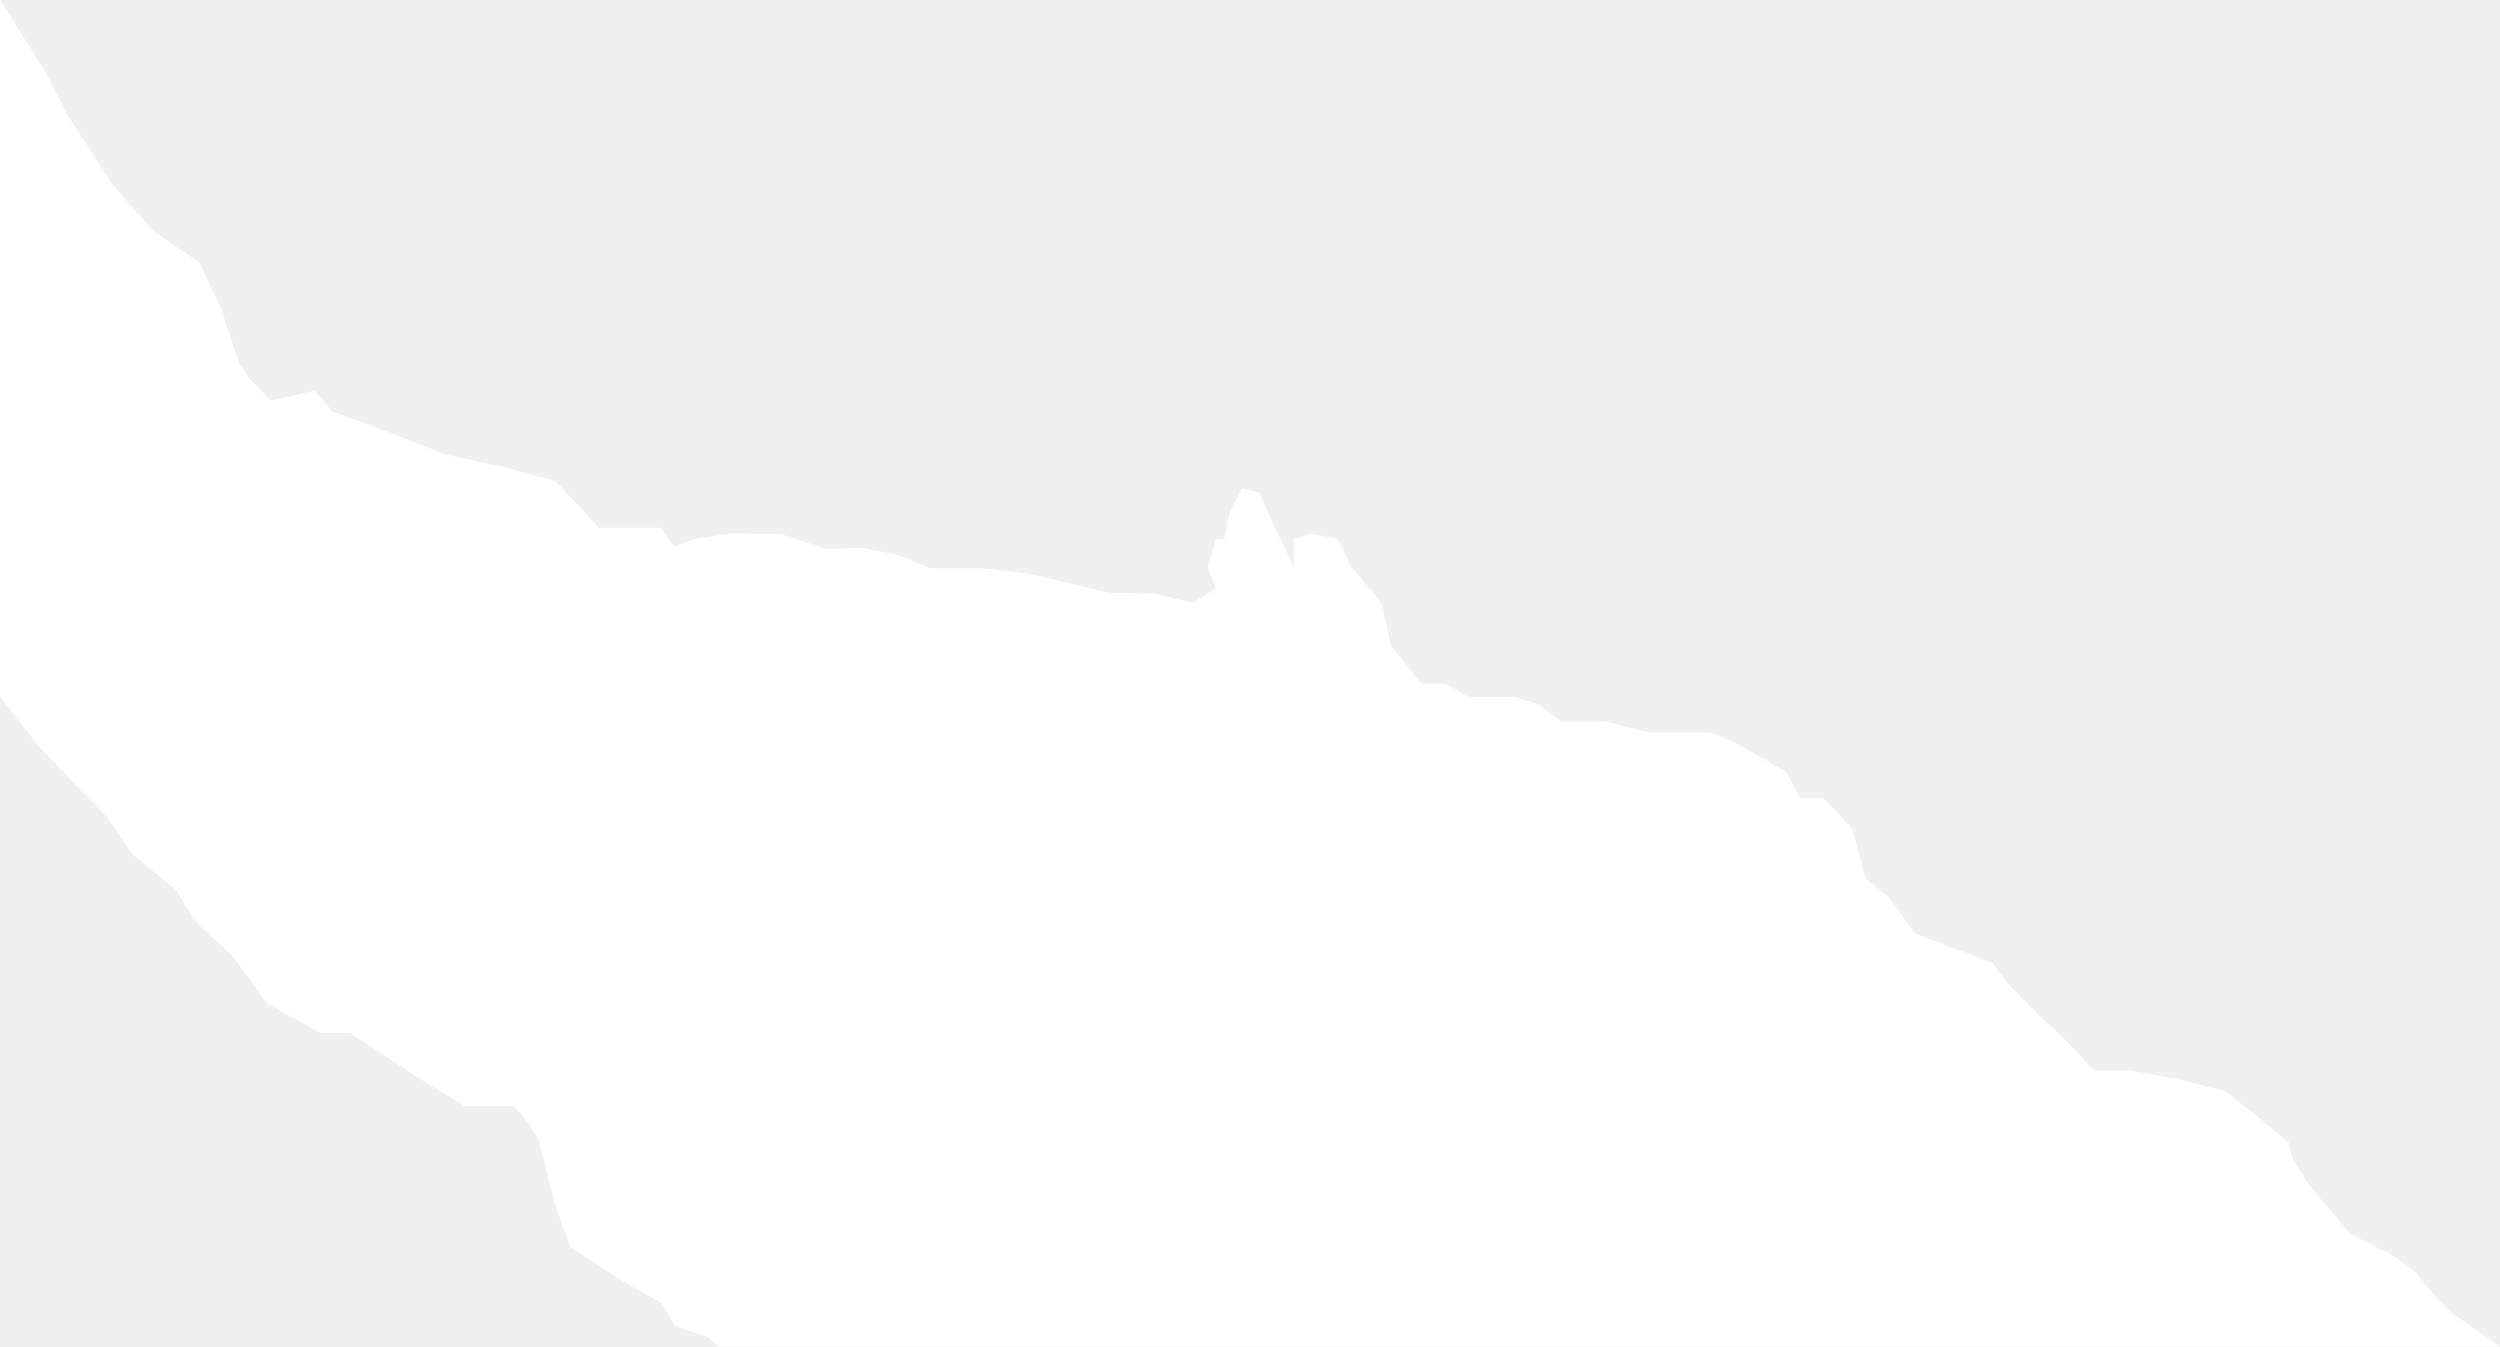
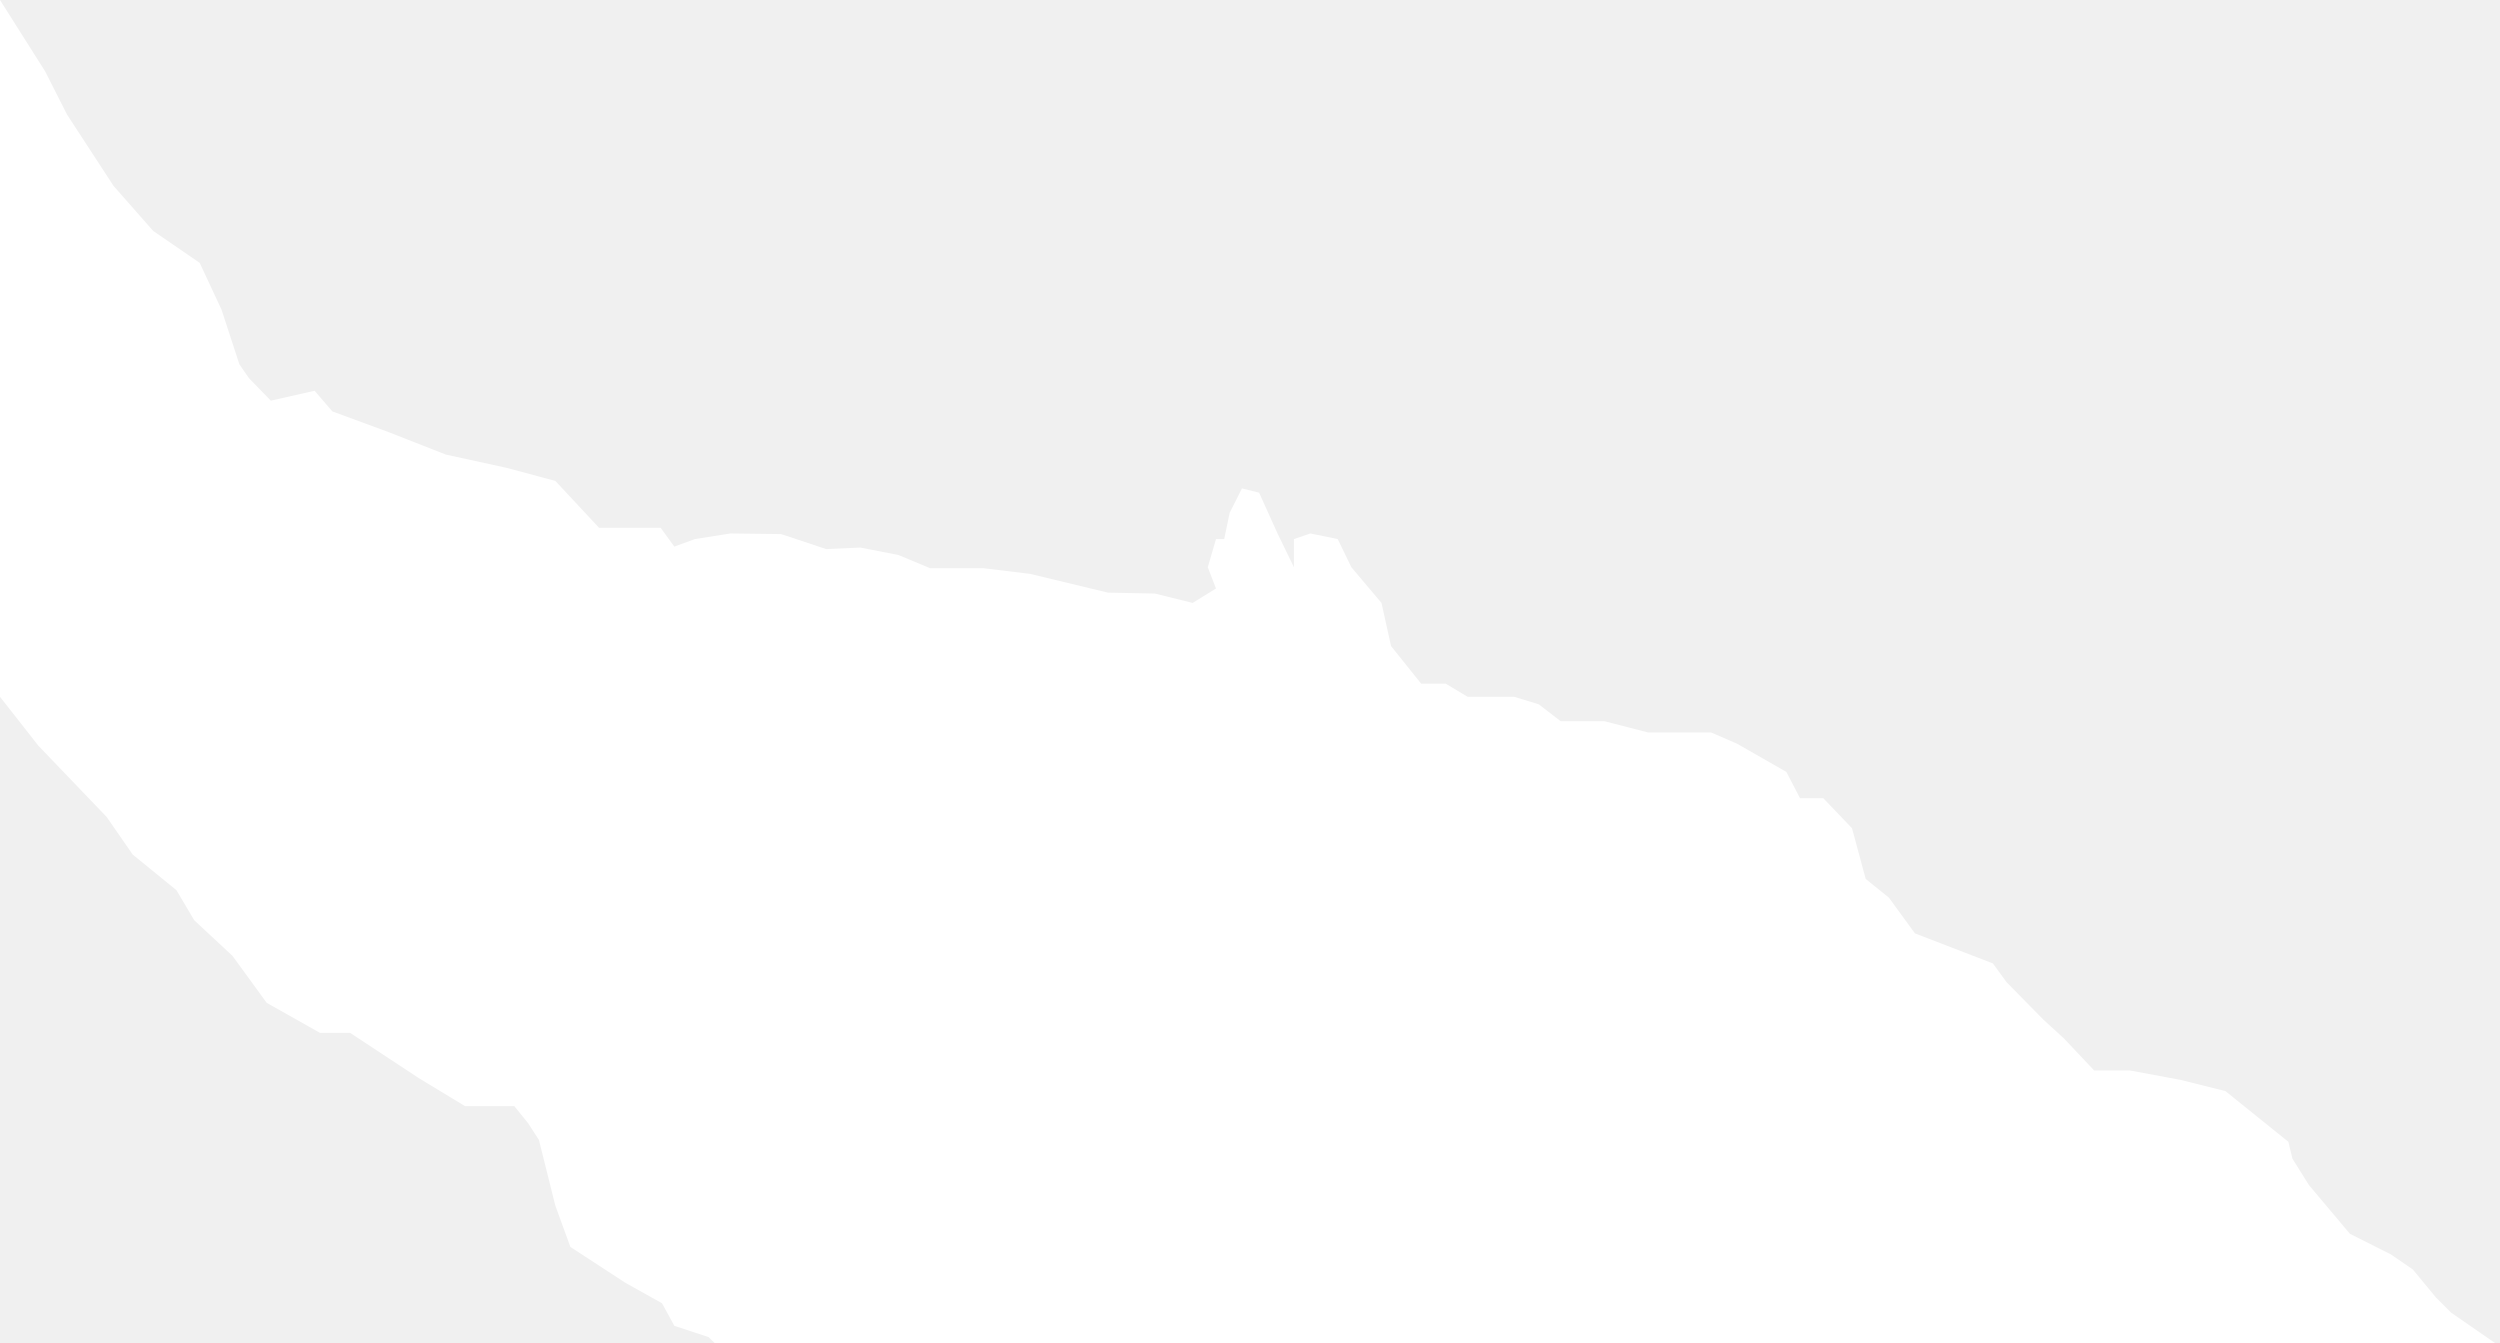
- <svg xmlns="http://www.w3.org/2000/svg" width="1918" height="1033" viewBox="0 0 1918 1033" fill="none">
+ <svg xmlns="http://www.w3.org/2000/svg" width="1918" height="1030" viewBox="0 0 1918 1030" fill="none">
  <path d="M1880.5 1007.07L1918 1033H550.928L543.583 1025.8L517.347 1017.15L507.904 999.87L479.57 984.024L437.594 956.654L426.051 924.964L413.458 874.548L405.063 861.583L394.57 848.618H356.792L321.113 827.012L268.643 792.441H245.556L204.631 769.393L178.396 733.381L149.013 706.011L135.371 682.965L101.791 655.595L81.852 626.786L29.383 572.048L0 534.596L3.76252e-05 0L34.63 54.738L51.42 87.869L87.099 142.607L117.531 177.178L153.21 201.666L170.001 237.678L183.643 279.453L190.989 290.108L207.779 307.392L241.36 299.797L255.001 315.643L298.027 331.487L342.101 348.773L388.273 358.857L426.051 368.941L459.632 404.952H490.064H506.854L517.347 419.357L533.089 413.595L560.373 409.274L599.2 409.745L633.83 421.269L660.064 420.097L689.447 425.858L713.583 435.941H754.51L790.188 440.263L850.003 454.668L886 455.369L915 462.571L932.905 451.5L926.61 435.203L932.905 413.595H939.201L943.399 393.428L952.844 374.703L966 378L980.127 409.274L992.72 435.203V413.595L1005.31 409.274L1026.3 413.595L1036.79 435.203L1059.88 462.571L1067.23 495.702L1090.31 524.512H1109.2L1125.99 534.596H1161.67L1180.56 540.358L1197.35 553.321H1230.93L1264.51 561.964H1312.78L1332.72 570.607L1370.5 592.215L1380.99 612.381H1398.83L1420.87 635.429L1431.37 674.322L1449.21 688.727L1469.15 716.095L1528.95 739.143L1539.45 753.547L1567.79 782.357L1583.53 796.763L1606.62 821.25H1633.9L1672.72 828.453L1707.35 837.096L1755.63 875.988L1758.77 888.953L1771.37 909.118L1802.85 946.572L1834.33 962.416L1851.13 973.94L1868.96 995.548L1880.5 1007.07Z" fill="white" />
</svg>
